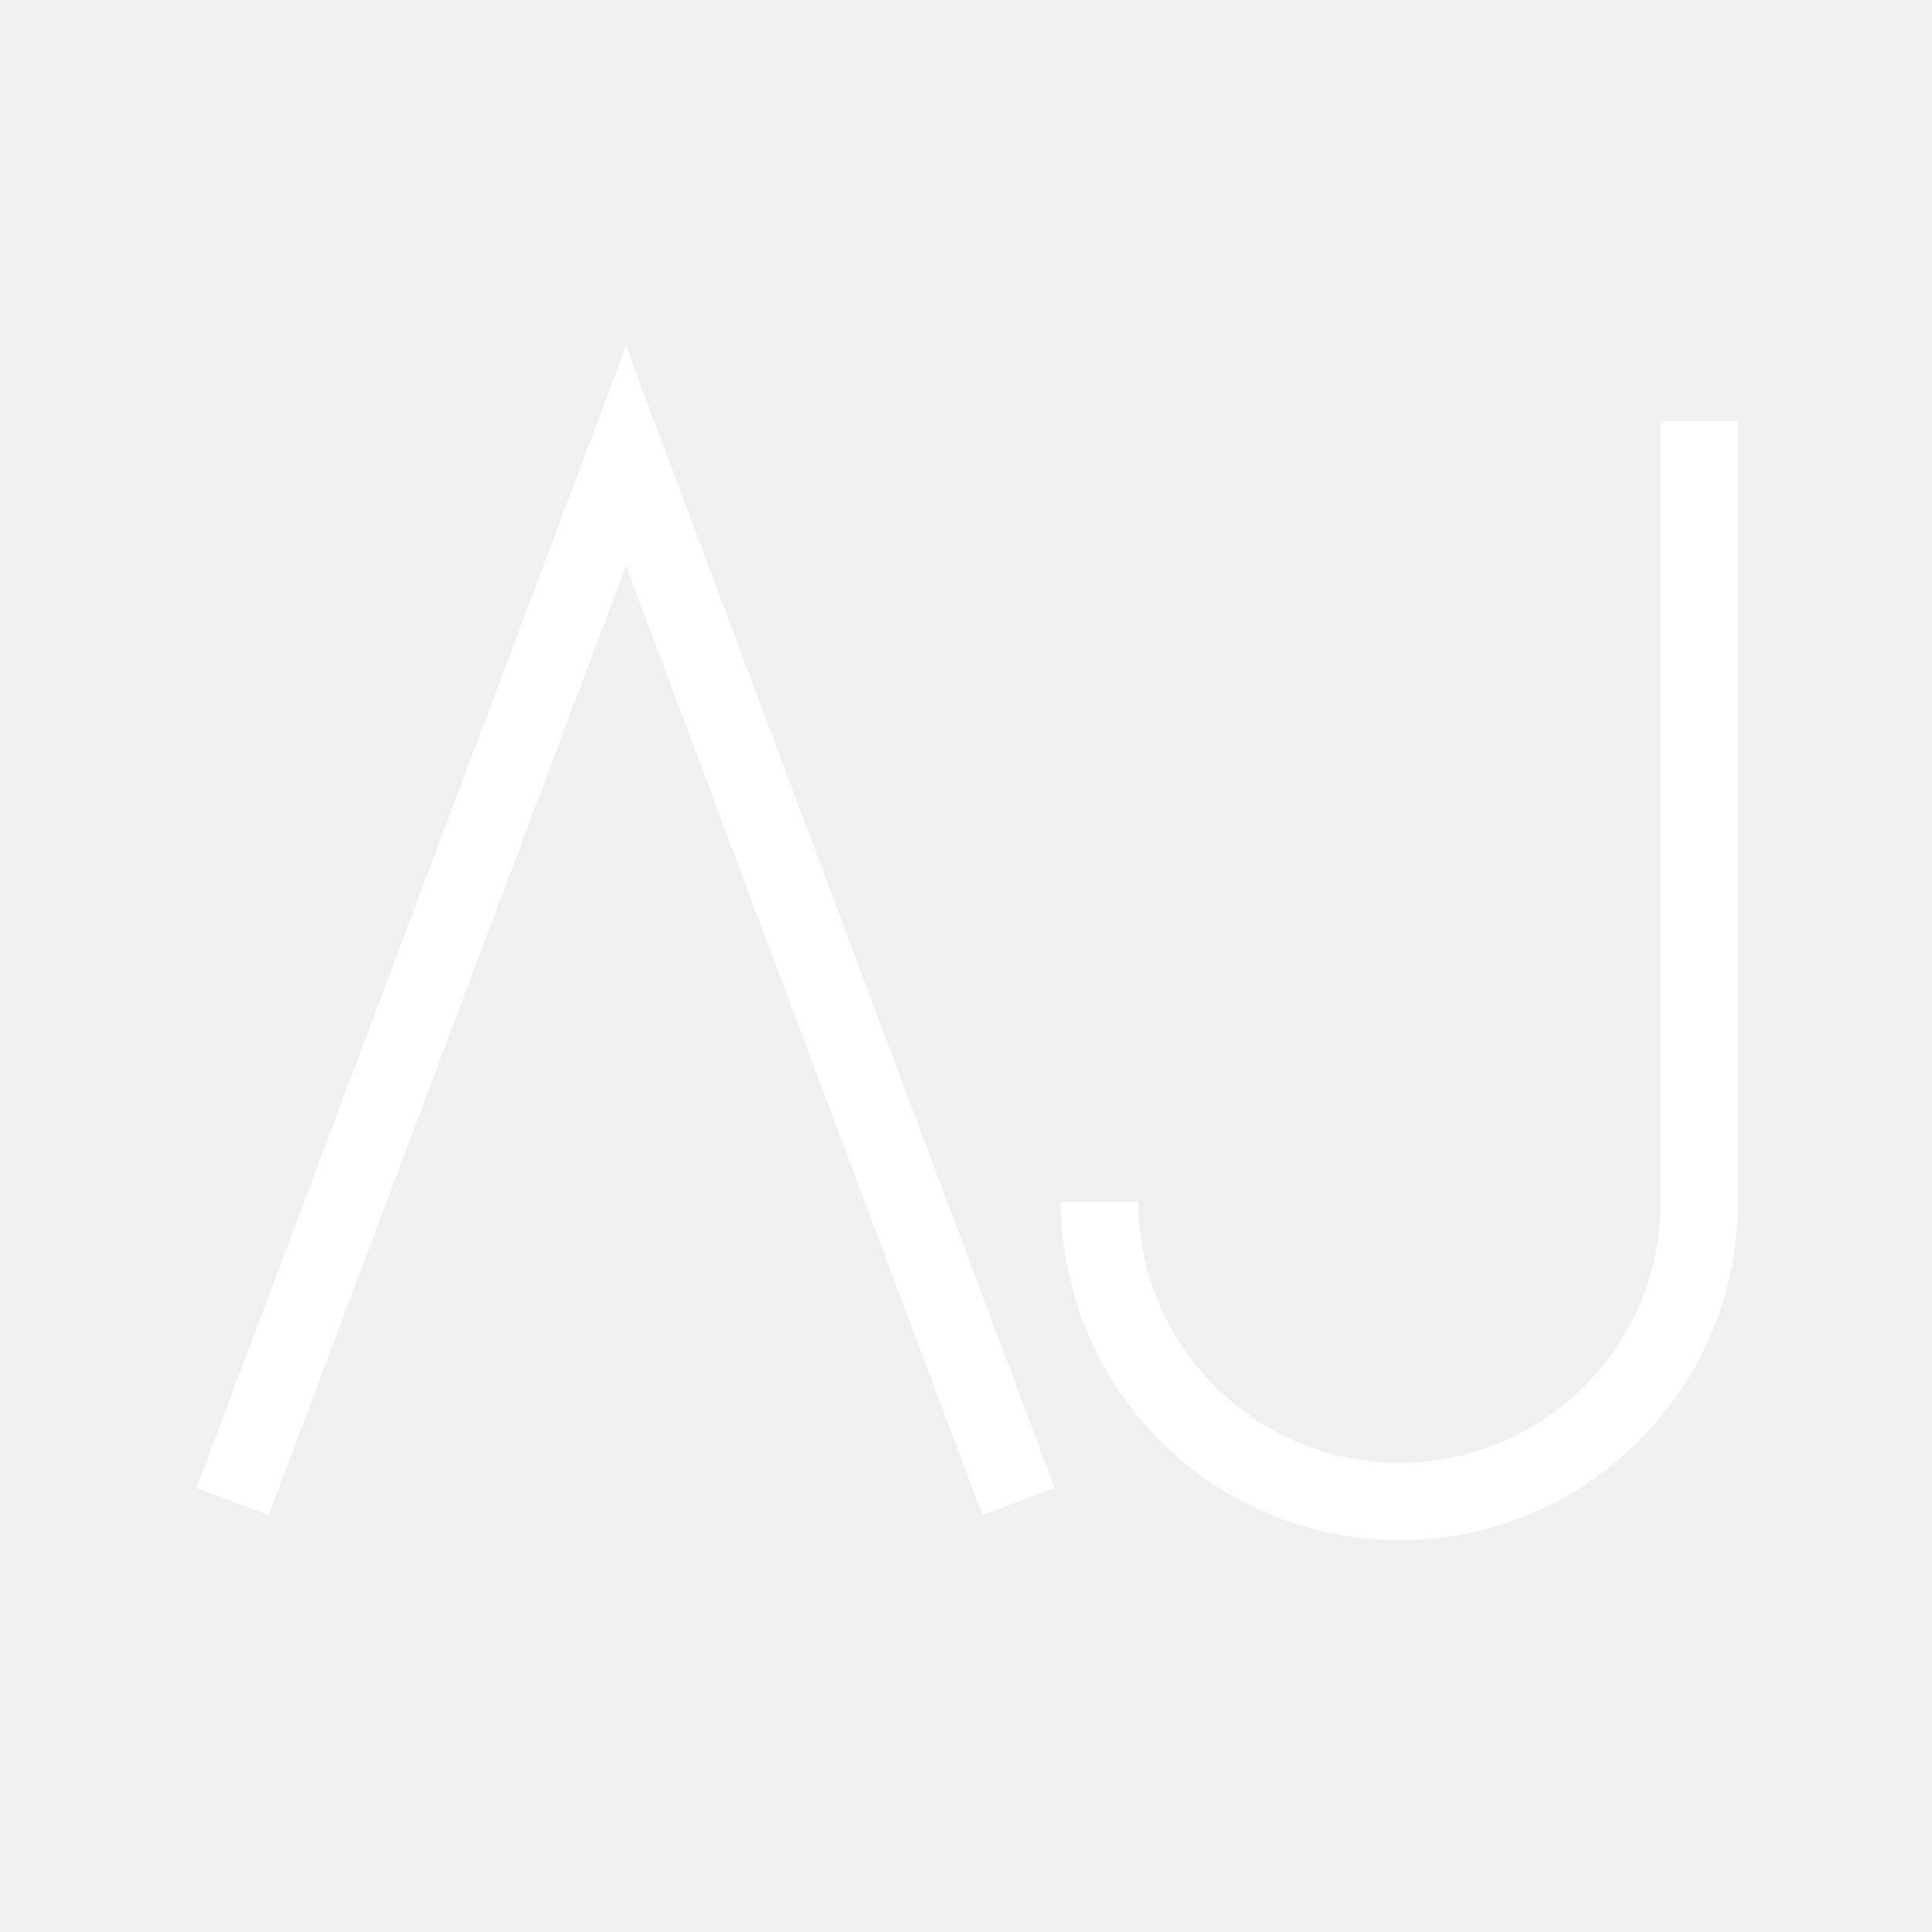
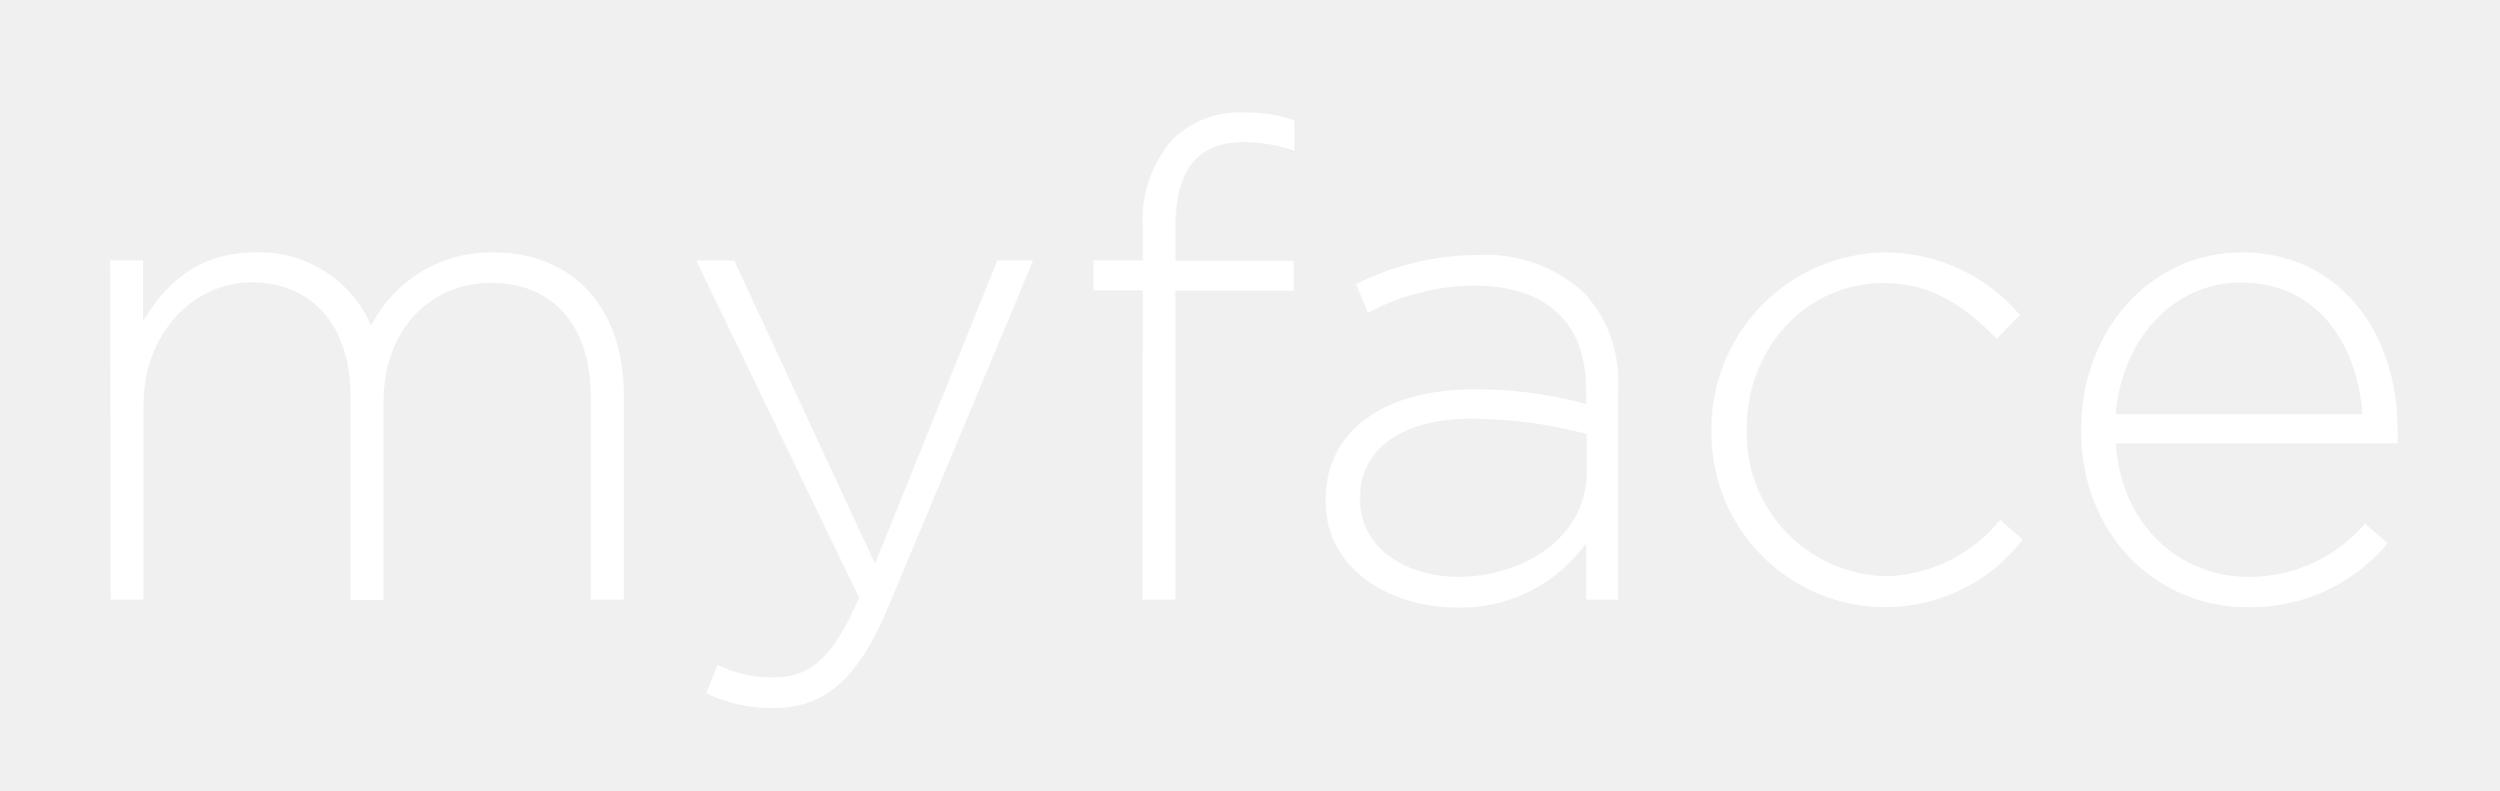
- <svg xmlns="http://www.w3.org/2000/svg" version="1.1" x="0px" y="0px" viewBox="0 0 250 250" style="enable-background:new 0 0 250 250;" xml:space="preserve">
-   <style type="text/css">
- 	.st0{fill:none;stroke:#FFFFFF;stroke-width:10;stroke-miterlimit:10;}
- </style>
-   <g id="Layer_1">
-     <path class="st0" d="M142.3,155.5c0,21.4,17.4,38.8,38.8,38.8s38.8-17.4,38.8-38.8v-101" />
-     <polyline class="st0" points="131.8,194.3 81,59 30.1,194.3  " />
+ <svg xmlns="http://www.w3.org/2000/svg" version="1.1" x="0px" y="0px" viewBox="0 0 151.85 48.01" xml:space="preserve">
+   <g>
+     <path d="M6.69,15.82h2v3.67c1.33-2.14,3.19-4.16,6.86-4.16a7.39,7.39,0,0,1,7,4.45,8.16,8.16,0,0,1,7.43-4.45c4.89,0,7.92,3.44,7.92,8.61V36.42h-2V24.18c0-4.44-2.3-7-6.1-7-3.48,0-6.5,2.67-6.5,7.27v12h-2V24.06c0-4.28-2.35-6.91-6-6.91s-6.58,3.23-6.58,7.39V36.42h-2Z" style="fill: white" />
+     <path d="M42.91,42.11l.69-1.73a7.23,7.23,0,0,0,3.51.76c2.14,0,3.55-1.25,5.09-4.84L42.3,15.82h2.31l8.56,18.42L60.6,15.82h2.18L53.86,37.14C52,41.47,49.94,43,47,43A9.19,9.19,0,0,1,42.91,42.11Z" style="fill: white" />
+     <path d="M69.44,17.64h-3V15.82h3v-2a7.44,7.44,0,0,1,1.82-5.37,5.88,5.88,0,0,1,4.32-1.62,8.6,8.6,0,0,1,3.07.49V9.15a9.7,9.7,0,0,0-3.07-.52c-2.83,0-4.16,1.7-4.16,5.21v2h7.19v1.82H71.42V36.42h-2Z" style="fill: white" />
+     <path d="M80.55,30.44v-.08c0-4.28,3.67-6.71,9-6.71a25,25,0,0,1,6.83.89v-.89c0-4.16-2.55-6.3-6.79-6.3A13.8,13.8,0,0,0,83.13,19l-.73-1.74a16.61,16.61,0,0,1,7.32-1.77,8.89,8.89,0,0,1,6.5,2.26,7.82,7.82,0,0,1,2.1,5.81V36.42H96.38V33A9.37,9.37,0,0,1,88.5,36.9C84.67,36.9,80.55,34.72,80.55,30.44ZM96.42,28.7V26.36a27.53,27.53,0,0,0-7-.93c-4.36,0-6.78,1.94-6.78,4.81v.08c0,3,2.82,4.72,6,4.72C92.83,35,96.42,32.46,96.42,28.7Z" style="fill: white" />
+     <path d="M104,26.2v-.08a10.7,10.7,0,0,1,10.5-10.79,10.81,10.81,0,0,1,8.24,3.8l-1.41,1.45c-1.78-1.81-3.8-3.39-6.87-3.39-4.68,0-8.32,3.92-8.32,8.85v.08A8.66,8.66,0,0,0,114.63,35a9.21,9.21,0,0,0,6.91-3.43l1.37,1.21A10.56,10.56,0,0,1,104,26.2Z" style="fill: white" />
+     <path d="M126.46,26.16v-.08c0-6,4.2-10.75,9.78-10.75,5.77,0,9.45,4.69,9.45,10.79a5.3,5.3,0,0,1,0,.81H128.56c.37,5.13,4,8.11,8.08,8.11a9.25,9.25,0,0,0,7.07-3.23L145.08,33a10.8,10.8,0,0,1-8.52,3.88C131.15,36.9,126.46,32.58,126.46,26.16Zm17.09-1c-.28-4.16-2.67-8-7.39-8-4.08,0-7.23,3.43-7.6,8Z" style="fill: white" />
  </g>
-   <g id="Layer_2">
- </g>
</svg>
